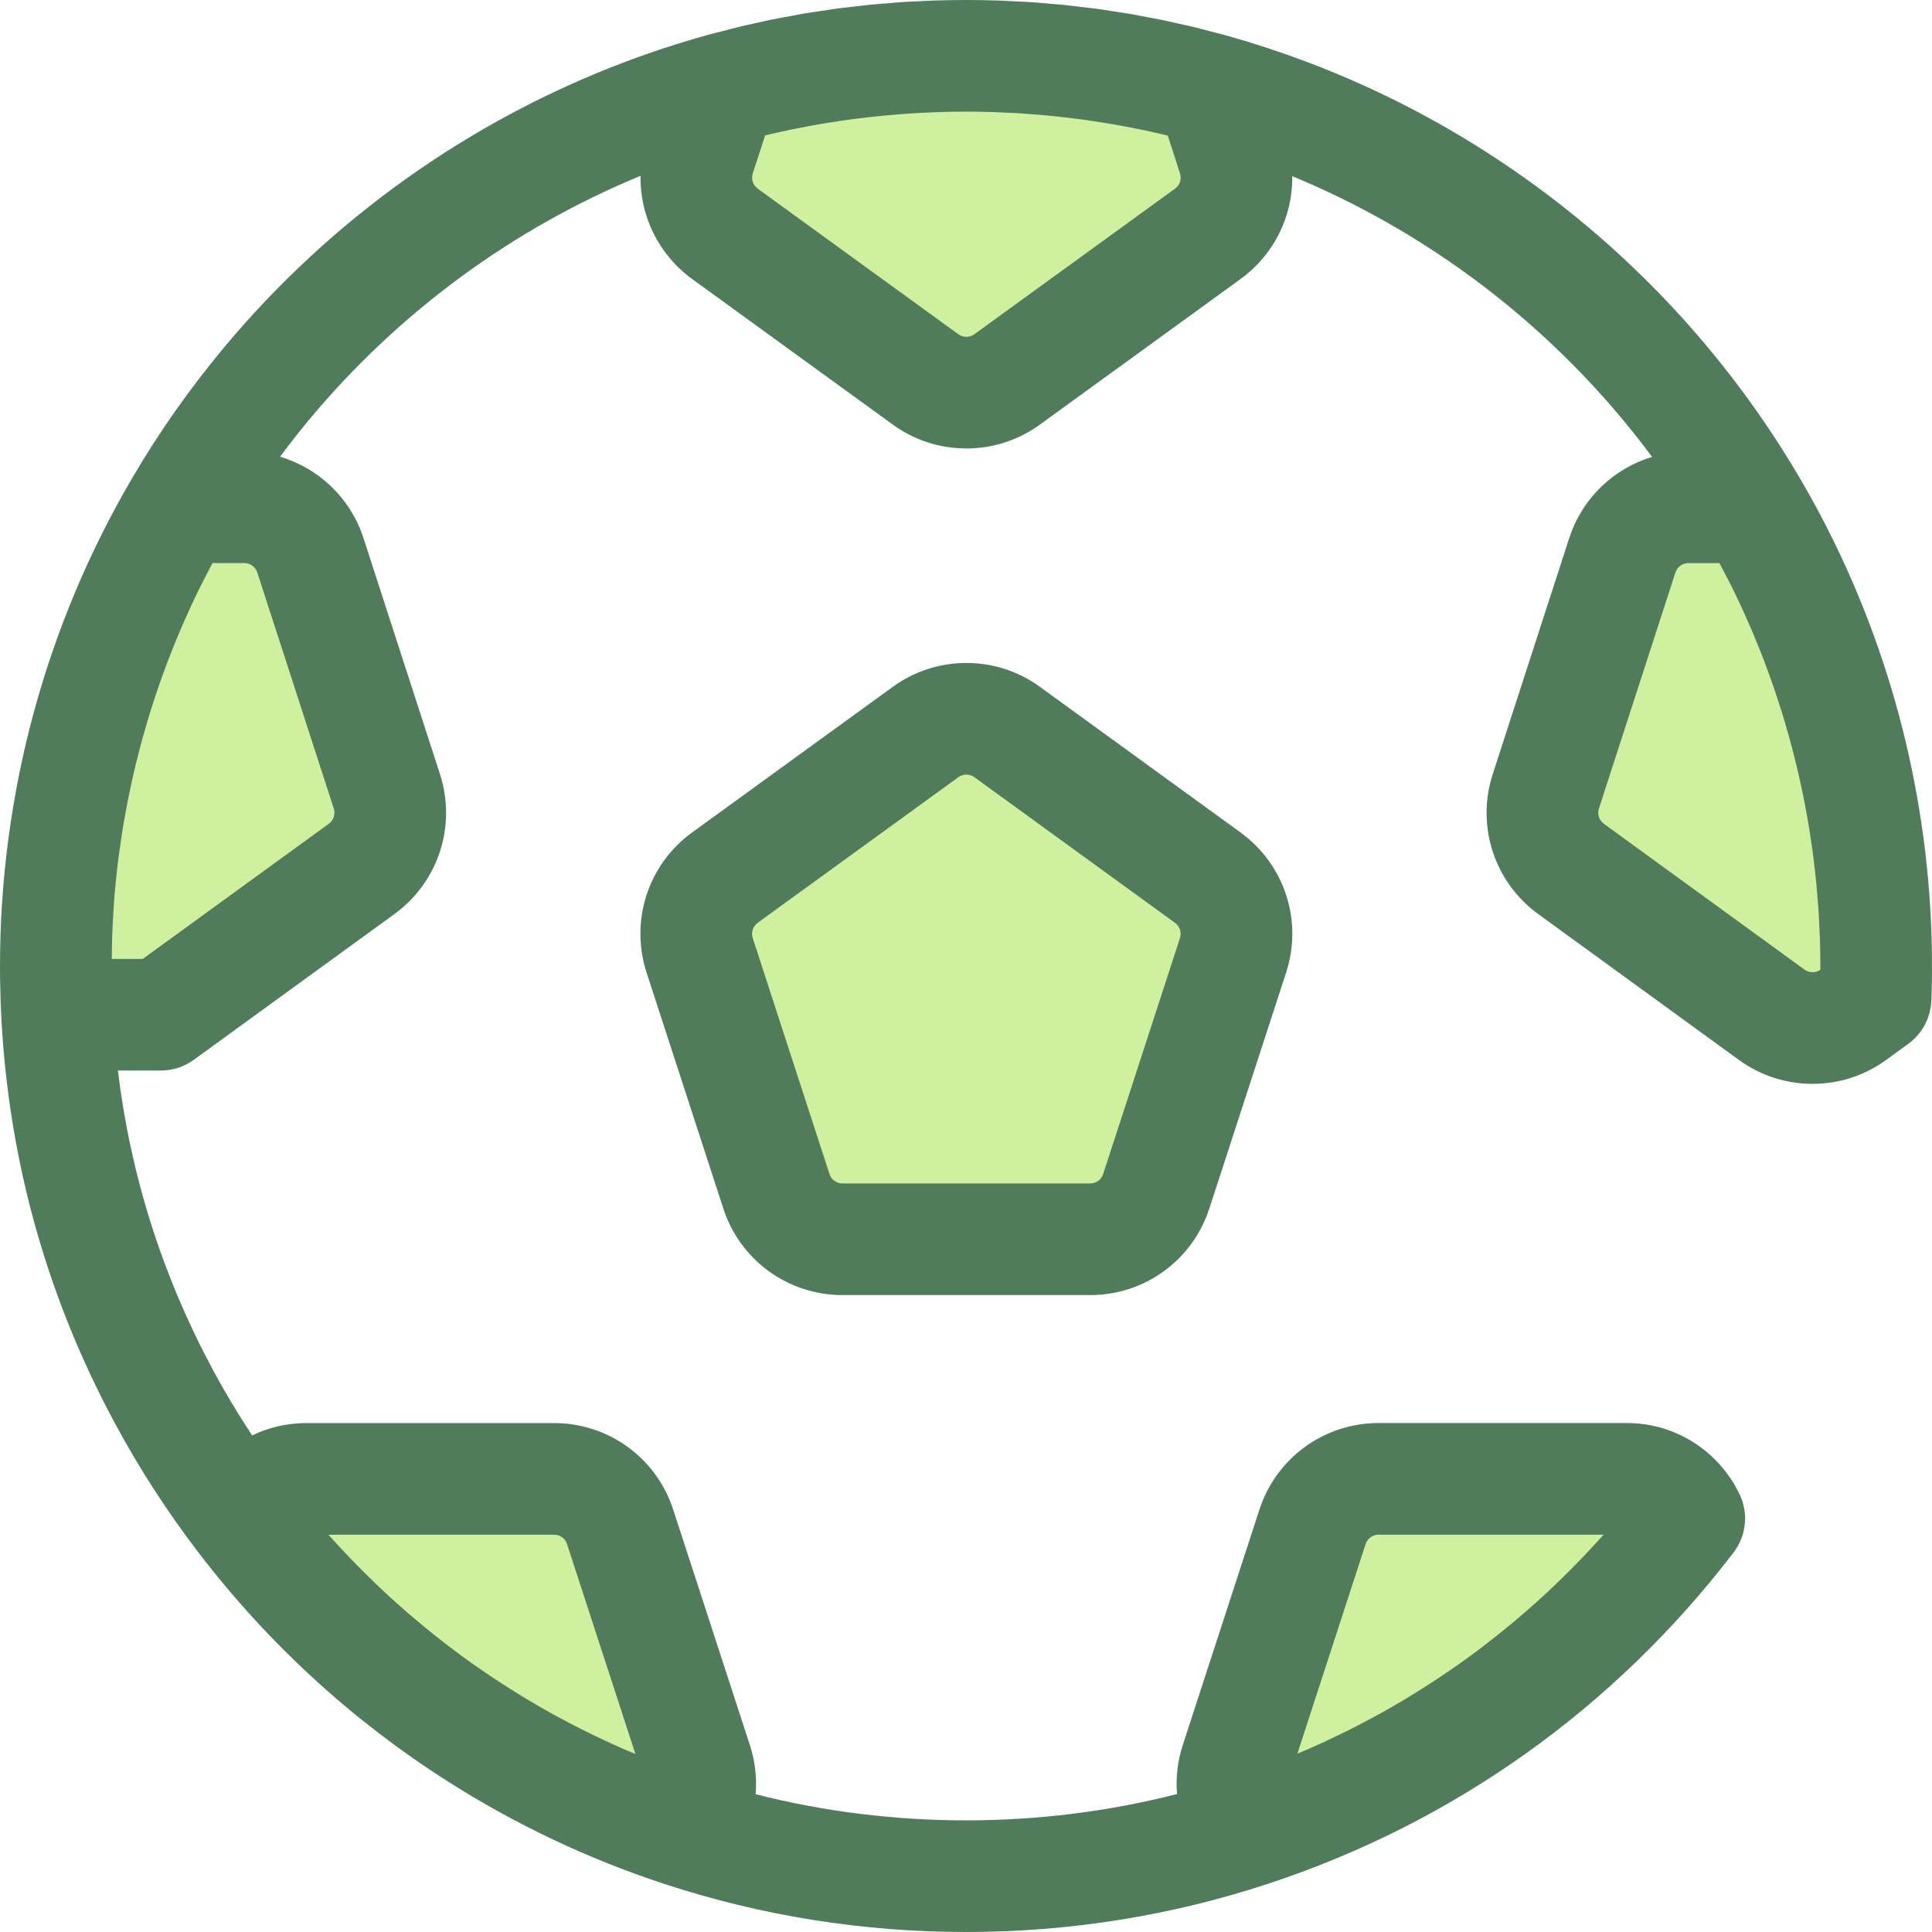
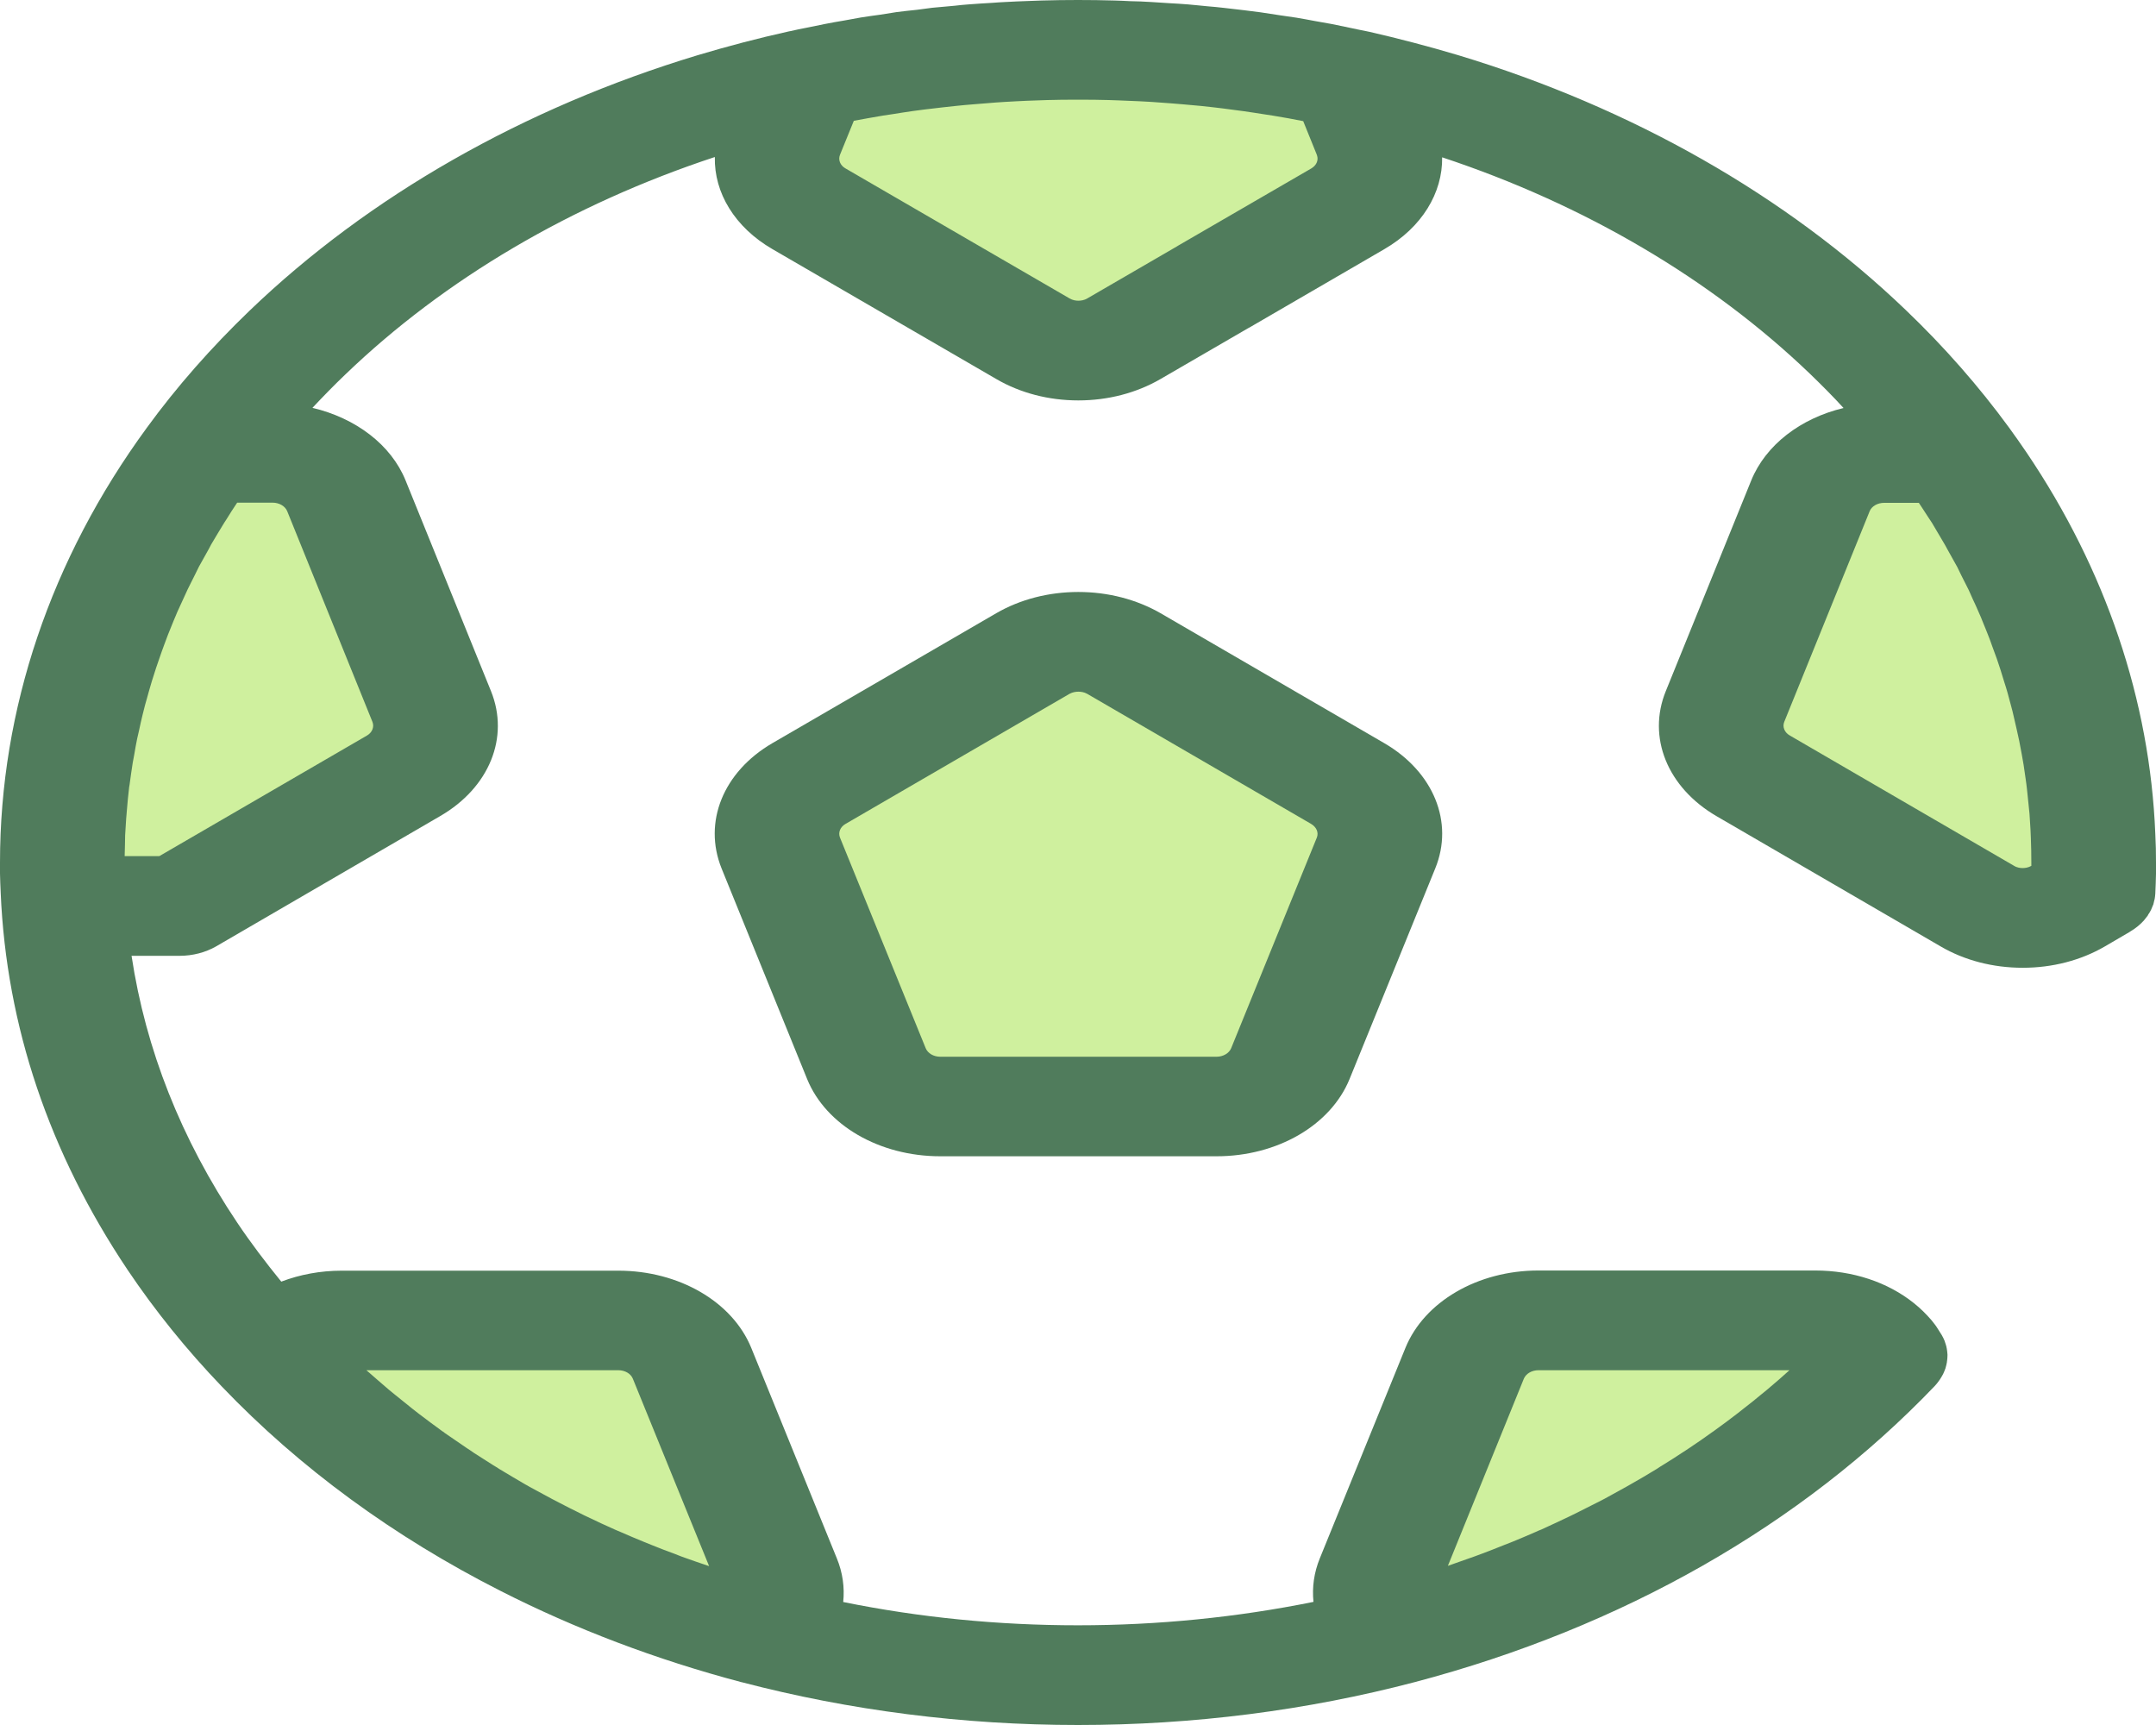
- <svg xmlns="http://www.w3.org/2000/svg" height="800px" width="800px" version="1.1" id="Layer_1" viewBox="0 0 512.002 512.002" xml:space="preserve">
-   <g>
-     <path style="fill:#CFF09E;" d="M14.806,259.02c0.03,1.834,0.072,3.655,0.13,5.476l6.082,4.421h21.626l53.191-38.644   c6.443-4.695,9.144-12.988,6.688-20.571l-20.266-62.538c-2.47-7.585-9.534-12.727-17.509-12.727H47.643   c-20.889,35.696-32.852,77.243-32.852,121.566C14.791,257.011,14.791,258.008,14.806,259.02z" />
-     <path style="fill:#CFF09E;" d="M416.339,230.271l53.191,38.659c6.443,4.681,15.198,4.681,21.64-0.015l5.879-4.276   c0.072-1.834,0.115-3.67,0.145-5.518c0.015-1.04,0.015-2.08,0.015-3.121c0-44.321-11.961-85.868-32.85-121.566h-16.916   c-7.974,0-15.039,5.143-17.509,12.727L409.665,209.7C407.195,217.284,409.896,225.576,416.339,230.271z" />
-     <path style="fill:#CFF09E;" d="M180.736,485.233c4.434-4.81,6.024-11.745,3.943-18.144l-20.34-62.466   c-2.47-7.57-9.521-12.698-17.495-12.698h-65.73c-7.237,0-13.71,4.218-16.671,10.646C93.669,440.739,134.059,469.92,180.736,485.233   z" />
-     <path style="fill:#CFF09E;" d="M185.416,253.168l20.34,62.538c2.47,7.585,9.534,12.713,17.509,12.713h65.658   c7.96,0,15.025-5.128,17.495-12.713l20.355-62.538c2.47-7.585-0.246-15.891-6.703-20.586l-53.163-38.586   c-6.458-4.681-15.183-4.681-21.626,0l-53.177,38.586C185.647,237.277,182.961,245.585,185.416,253.168z" />
-     <path style="fill:#CFF09E;" d="M185.431,41.373l5.792-17.783h0.015c20.615-5.736,42.328-8.799,64.763-8.799   c22.537,0,44.335,3.091,65.037,8.87h0.015l5.734,17.725c0.173,0.506,0.303,1.025,0.419,1.546   c1.661,7.137-1.098,14.664-7.122,19.025L288.1,85.173c-0.015,0-0.015,0-0.015,0l-21.177,15.371c-6.458,4.681-15.183,4.681-21.626,0   l-53.163-38.571C185.662,57.277,182.961,48.956,185.431,41.373z" />
-     <path style="fill:#CFF09E;" d="M327.51,467.074l20.326-62.451c2.47-7.57,9.534-12.713,17.509-12.713h65.745   c4.984,0,9.621,2.009,12.988,5.373c0.896,0.896,1.691,1.878,2.384,2.948c0.101,0.145,0.203,0.275,0.288,0.419   c0.043,0.073,0.087,0.145,0.115,0.217c0.303,0.491,0.578,1.012,0.824,1.546c-29.225,38.211-69.603,67.421-116.278,82.762   C327.004,480.366,325.429,473.46,327.51,467.074z" />
-   </g>
-   <g>
-     <path style="fill:#507C5C;" d="M511.859,247.493c-1.315-39.647-11.802-78.445-30.583-113.153c-1.342-2.48-2.726-4.939-4.152-7.376   c-0.001-0.003-0.003-0.004-0.004-0.007c-7.157-12.256-15.412-24.007-24.534-34.923c-28.364-33.988-65.148-60.154-106.368-75.671   c-6.856-2.584-13.974-4.919-21.16-6.941c-0.121-0.034-0.243-0.067-0.365-0.098c-1.43-0.398-2.874-0.745-4.31-1.118   c-1.346-0.349-2.686-0.72-4.038-1.047c-1.352-0.327-2.716-0.606-4.073-0.911c-1.466-0.328-2.927-0.68-4.399-0.982   c-1.288-0.265-2.585-0.485-3.878-0.731c-1.552-0.294-3.099-0.609-4.656-0.876c-1.272-0.217-2.551-0.389-3.826-0.587   c-1.586-0.246-3.168-0.512-4.76-0.728c-1.353-0.183-2.714-0.321-4.07-0.484c-1.522-0.182-3.039-0.386-4.564-0.541   c-1.464-0.149-2.934-0.248-4.402-0.373c-1.424-0.12-2.846-0.265-4.273-0.361c-1.694-0.114-3.393-0.176-5.091-0.257   c-1.207-0.058-2.409-0.142-3.618-0.183C261.827,0.049,258.916,0,256.001,0c-2.9,0-5.799,0.049-8.693,0.145   c-1.026,0.034-2.049,0.108-3.074,0.155c-1.865,0.084-3.733,0.157-5.594,0.281c-1.018,0.068-2.029,0.176-3.045,0.256   c-1.864,0.148-3.729,0.283-5.586,0.47c-1.102,0.111-2.196,0.263-3.297,0.389c-1.766,0.201-3.534,0.388-5.294,0.626   c-1.225,0.166-2.442,0.376-3.665,0.558c-1.626,0.244-3.255,0.469-4.877,0.744c-1.263,0.214-2.519,0.473-3.779,0.707   c-1.569,0.291-3.145,0.561-4.708,0.882c-1.328,0.272-2.646,0.59-3.97,0.883c-1.484,0.328-2.973,0.636-4.451,0.991   c-1.454,0.349-2.895,0.747-4.341,1.121c-1.33,0.345-2.665,0.664-3.991,1.031c-0.004,0.001-0.007,0.003-0.012,0.004   c-0.01,0.003-0.022,0.006-0.033,0.009c-0.112,0.03-0.225,0.059-0.336,0.09c-7.273,2.025-14.544,4.403-21.611,7.071   C124.371,31.987,87.584,58.202,59.265,92.215c-9.116,10.936-17.326,22.634-24.389,34.75C12.06,165.954,0,210.574,0,256.001   c0,1.081,0,2.148,0.016,3.258c0.031,1.909,0.075,3.804,0.135,5.699c0,0.001,0,0.003,0,0.004c0,0.015,0,0.03,0.001,0.044   c1.368,39.558,11.518,77.218,30.166,111.925c6.475,12.069,14.01,23.727,22.38,34.634c18.545,24.218,40.929,44.636,66.176,60.66   c17.77,11.279,36.946,20.401,57.249,27.063c0.007,0.003,0.015,0.004,0.024,0.006c25.693,8.431,52.559,12.707,79.853,12.707   c27.378,0,54.306-4.298,80.029-12.773c49.141-16.153,91.814-46.523,123.407-87.828c0.38-0.497,0.71-1.013,1.018-1.538   c0.08-0.138,0.152-0.277,0.228-0.417c0.235-0.433,0.447-0.873,0.633-1.321c0.049-0.118,0.104-0.234,0.149-0.352   c0.223-0.575,0.417-1.16,0.565-1.751c0.007-0.027,0.01-0.055,0.016-0.081c0.135-0.553,0.231-1.111,0.302-1.671   c0.019-0.151,0.034-0.302,0.049-0.453c0.046-0.494,0.07-0.988,0.067-1.484c0-0.112,0.007-0.223,0.003-0.336   c-0.016-0.584-0.071-1.165-0.157-1.744c-0.022-0.151-0.055-0.3-0.083-0.453c-0.083-0.461-0.186-0.917-0.314-1.37   c-0.041-0.149-0.08-0.299-0.126-0.447c-0.182-0.58-0.393-1.152-0.646-1.708c-0.004-0.01-0.007-0.021-0.012-0.031   c-0.047-0.105-0.108-0.198-0.157-0.302c-0.157-0.321-0.315-0.64-0.494-0.951c-0.231-0.445-0.444-0.907-0.692-1.331   c-0.132-0.24-0.251-0.445-0.354-0.615c-0.248-0.414-0.51-0.809-0.769-1.171c-1.204-1.812-2.593-3.507-4.13-5.047   c-6.258-6.259-14.585-9.707-23.446-9.707H365.34c-14.408,0-27.095,9.209-31.574,22.926l-20.326,62.447   c-1.381,4.242-1.868,8.644-1.519,12.954c-18.176,4.624-36.922,6.971-55.926,6.971c-18.928,0-37.613-2.331-55.744-6.922   c0.355-4.319-0.13-8.732-1.513-12.988l-20.343-62.475c-4.47-13.698-17.151-22.901-31.555-22.901h-65.73   c-5.041,0-9.907,1.167-14.298,3.269c-3.745-5.677-7.24-11.51-10.435-17.465c-13.359-24.866-21.781-51.45-25.137-79.231h11.401   c3.124,0,6.166-0.988,8.693-2.825l53.21-38.657c11.642-8.483,16.483-23.386,12.047-37.085l-20.272-62.555   c-3.452-10.604-11.825-18.496-22.103-21.544c2.501-3.36,5.09-6.663,7.777-9.889c23.596-28.341,53.827-50.549,87.751-64.547   c-0.164,10.596,4.755,20.846,13.689,27.344l53.155,38.566c5.705,4.144,12.448,6.335,19.502,6.335c7.048,0,13.791-2.188,19.506-6.33   l20.781-15.084c0.139-0.093,0.277-0.189,0.411-0.288l31.97-23.205c8.87-6.424,13.85-16.622,13.71-27.252   c33.748,13.957,63.853,36.081,87.412,64.31c2.741,3.279,5.384,6.648,7.938,10.086c-10.207,3.081-18.514,10.954-21.955,21.521   l-20.263,62.518c-4.461,13.699,0.373,28.61,12.044,37.116l53.195,38.66c5.7,4.143,12.445,6.332,19.503,6.332   c0.001,0,0.001,0,0.001,0c7.072,0,13.829-2.198,19.53-6.351l5.879-4.276c0.015-0.01,0.027-0.022,0.04-0.033   c1.316-0.964,2.464-2.142,3.399-3.486c0.043-0.062,0.083-0.126,0.124-0.188c0.253-0.377,0.49-0.765,0.708-1.164   c0.049-0.089,0.095-0.177,0.142-0.268c0.198-0.382,0.38-0.772,0.544-1.173c0.043-0.104,0.087-0.207,0.129-0.312   c0.151-0.39,0.283-0.791,0.401-1.198c0.034-0.117,0.072-0.231,0.104-0.349c0.106-0.405,0.191-0.818,0.263-1.237   c0.021-0.12,0.05-0.237,0.068-0.358c0.078-0.527,0.133-1.06,0.155-1.605c0-0.003,0.001-0.006,0.001-0.009   c0.077-1.952,0.123-3.903,0.154-5.896c0.016-1.109,0.016-2.217,0.016-3.326C512,253.161,511.953,250.326,511.859,247.493z    M365.345,406.701h59.635c-1.702,1.911-3.442,3.781-5.2,5.628c-0.503,0.528-1.013,1.049-1.521,1.572   c-1.349,1.389-2.713,2.76-4.094,4.112c-0.506,0.495-1.009,0.994-1.518,1.483c-1.839,1.768-3.698,3.51-5.592,5.209   c-0.138,0.124-0.28,0.243-0.419,0.365c-1.763,1.575-3.554,3.116-5.363,4.634c-0.564,0.473-1.133,0.939-1.702,1.407   c-1.503,1.235-3.022,2.451-4.554,3.646c-0.522,0.407-1.04,0.819-1.565,1.222c-2.014,1.543-4.05,3.056-6.115,4.527   c-0.283,0.201-0.572,0.393-0.856,0.595c-1.797,1.269-3.615,2.51-5.447,3.726c-0.623,0.413-1.248,0.819-1.875,1.226   c-1.652,1.072-3.319,2.121-4.999,3.149c-0.527,0.322-1.047,0.651-1.577,0.969c-2.171,1.305-4.363,2.575-6.579,3.806   c-0.413,0.229-0.831,0.447-1.245,0.673c-1.833,1.003-3.681,1.982-5.544,2.935c-0.676,0.346-1.355,0.688-2.034,1.026   c-1.8,0.898-3.615,1.772-5.442,2.622c-0.516,0.241-1.026,0.49-1.546,0.726c-2.105,0.961-4.232,1.883-6.37,2.781l18.073-55.528   C362.387,407.71,363.772,406.701,365.345,406.701z M150.275,409.202l18.119,55.64c-2.157-0.902-4.298-1.831-6.421-2.798   c-0.549-0.25-1.092-0.513-1.637-0.768c-1.794-0.836-3.575-1.692-5.344-2.572c-0.698-0.348-1.395-0.698-2.09-1.052   c-1.839-0.939-3.662-1.904-5.471-2.892c-0.436-0.238-0.879-0.466-1.312-0.708c-2.204-1.222-4.383-2.485-6.54-3.779   c-0.561-0.336-1.112-0.685-1.67-1.025c-1.645-1.006-3.276-2.031-4.894-3.078c-0.652-0.423-1.306-0.846-1.954-1.276   c-1.781-1.18-3.547-2.384-5.294-3.615c-0.333-0.235-0.673-0.46-1.004-0.697c-2.053-1.463-4.078-2.966-6.08-4.498   c-0.54-0.413-1.072-0.837-1.609-1.254c-1.515-1.18-3.016-2.378-4.501-3.599c-0.584-0.479-1.17-0.958-1.75-1.445   c-1.756-1.472-3.494-2.967-5.206-4.493c-0.189-0.169-0.383-0.33-0.571-0.5c-1.895-1.701-3.757-3.442-5.598-5.209   c-0.498-0.478-0.988-0.966-1.484-1.45c-1.389-1.358-2.761-2.735-4.118-4.13c-0.509-0.525-1.021-1.047-1.526-1.577   c-1.717-1.802-3.414-3.625-5.076-5.487c-0.049-0.055-0.099-0.106-0.148-0.161c-0.019-0.021-0.035-0.043-0.055-0.064h59.807   C148.411,406.716,149.791,407.719,150.275,409.202z M88.452,214.255c0.485,1.498-0.049,3.13-1.31,4.05l-49.304,35.819h-8.225   c0.009-1.133,0.03-2.263,0.056-3.394c0.022-0.947,0.033-1.893,0.067-2.838c0.058-1.628,0.149-3.254,0.243-4.878   c0.044-0.772,0.072-1.546,0.124-2.318c0.161-2.393,0.356-4.782,0.593-7.165c0.018-0.185,0.044-0.37,0.064-0.555   c0.223-2.198,0.476-4.391,0.765-6.58c0.105-0.803,0.235-1.602,0.349-2.404c0.223-1.568,0.448-3.136,0.704-4.698   c0.152-0.93,0.327-1.856,0.491-2.785c0.251-1.429,0.506-2.856,0.785-4.279c0.191-0.975,0.401-1.945,0.605-2.915   c0.288-1.373,0.581-2.745,0.896-4.112c0.226-0.985,0.464-1.966,0.704-2.948c0.328-1.349,0.666-2.695,1.019-4.036   c0.257-0.981,0.524-1.958,0.794-2.934c0.373-1.342,0.759-2.677,1.155-4.011c0.285-0.958,0.574-1.917,0.871-2.872   c0.423-1.353,0.862-2.699,1.31-4.044c0.308-0.923,0.612-1.846,0.932-2.766c0.482-1.387,0.987-2.766,1.495-4.143   c0.318-0.862,0.629-1.726,0.958-2.584c0.568-1.479,1.163-2.948,1.762-4.417c0.303-0.742,0.593-1.489,0.904-2.229   c0.748-1.781,1.529-3.548,2.325-5.31c0.186-0.414,0.361-0.834,0.55-1.248c1.007-2.196,2.049-4.377,3.127-6.54   c0.173-0.349,0.361-0.691,0.537-1.04c0.822-1.63,1.662-3.25,2.526-4.86h8.423c1.571,0,2.955,1.012,3.439,2.497L88.452,214.255z    M311.395,49.989l-31.587,22.929c-0.139,0.093-0.275,0.188-0.41,0.285l-21.17,15.366c-0.793,0.574-1.6,0.695-2.137,0.695   c-0.534,0-1.334-0.12-2.122-0.692l-53.151-38.563c-1.279-0.93-1.81-2.56-1.324-4.057l3.282-10.077   c2.31-0.556,4.631-1.074,6.959-1.556c0.731-0.151,1.464-0.283,2.196-0.426c1.631-0.322,3.264-0.636,4.903-0.923   c0.911-0.158,1.827-0.3,2.741-0.448c1.476-0.238,2.952-0.469,4.434-0.679c0.967-0.136,1.936-0.263,2.906-0.388   c1.448-0.185,2.898-0.358,4.348-0.516c0.975-0.106,1.949-0.209,2.926-0.302c1.485-0.142,2.971-0.263,4.461-0.377   c0.935-0.071,1.868-0.146,2.803-0.206c1.628-0.104,3.26-0.179,4.891-0.247c0.793-0.034,1.583-0.08,2.377-0.105   c2.423-0.077,4.848-0.123,7.279-0.123c2.439,0,4.875,0.046,7.308,0.123c0.791,0.025,1.58,0.071,2.369,0.105   c1.646,0.07,3.292,0.145,4.934,0.25c0.93,0.059,1.858,0.135,2.787,0.206c1.506,0.115,3.011,0.238,4.514,0.383   c0.969,0.093,1.936,0.195,2.902,0.302c1.475,0.161,2.945,0.336,4.415,0.525c0.958,0.124,1.917,0.248,2.874,0.385   c1.509,0.214,3.014,0.45,4.517,0.694c0.896,0.146,1.796,0.285,2.69,0.442c1.67,0.293,3.334,0.614,4.996,0.944   c0.714,0.142,1.432,0.269,2.146,0.419c2.349,0.49,4.692,1.012,7.023,1.577l3.236,10.004c0.007,0.022,0.015,0.043,0.022,0.064   l0.031,0.136c0.01,0.049,0.022,0.096,0.033,0.145C313.126,47.681,312.578,49.131,311.395,49.989z M478.227,256.965l-53.176-38.647   c-1.273-0.929-1.806-2.551-1.316-4.057l20.263-62.519c0.49-1.506,1.874-2.516,3.443-2.516h8.237   c0.72,1.344,1.417,2.701,2.109,4.057c0.331,0.649,0.677,1.29,1.001,1.942c1.069,2.151,2.106,4.314,3.105,6.496   c0.192,0.419,0.367,0.845,0.556,1.266c0.797,1.77,1.584,3.545,2.335,5.334c0.342,0.814,0.658,1.636,0.99,2.452   c0.572,1.41,1.146,2.816,1.689,4.236c0.355,0.926,0.686,1.862,1.028,2.793c0.487,1.322,0.973,2.645,1.435,3.976   c0.342,0.987,0.663,1.98,0.991,2.971c0.426,1.288,0.852,2.577,1.256,3.874c0.318,1.024,0.62,2.051,0.923,3.079   c0.377,1.278,0.751,2.557,1.106,3.843c0.288,1.044,0.564,2.091,0.837,3.139c0.334,1.281,0.661,2.565,0.973,3.852   c0.256,1.058,0.503,2.117,0.744,3.179c0.293,1.291,0.575,2.584,0.845,3.881c0.222,1.062,0.439,2.125,0.645,3.192   c0.254,1.309,0.493,2.622,0.723,3.936c0.186,1.059,0.371,2.118,0.543,3.18c0.214,1.334,0.41,2.673,0.601,4.011   c0.149,1.049,0.303,2.097,0.438,3.149c0.176,1.371,0.328,2.747,0.479,4.122c0.112,1.024,0.234,2.046,0.331,3.072   c0.139,1.444,0.249,2.892,0.359,4.34c0.074,0.96,0.16,1.92,0.222,2.881c0.104,1.614,0.172,3.232,0.241,4.848   c0.034,0.8,0.086,1.599,0.111,2.401c0.077,2.421,0.121,4.845,0.121,7.273c0,0.334-0.004,0.661-0.004,0.995   c-0.763,0.537-1.546,0.652-2.071,0.652C479.805,257.647,479.002,257.529,478.227,256.965z" />
-     <path style="fill:#507C5C;" d="M275.588,182.02c-5.709-4.138-12.452-6.325-19.499-6.325c-7.054,0-13.795,2.191-19.494,6.329   l-53.189,38.595c-11.657,8.475-16.505,23.389-12.056,37.123l20.342,62.544c4.465,13.711,17.153,22.924,31.572,22.924h65.658   c14.411,0,27.092-9.213,31.559-22.926l20.355-62.536c4.467-13.713-0.386-28.633-12.08-37.135L275.588,182.02z M312.709,248.591   l-20.355,62.536c-0.487,1.497-1.867,2.503-3.43,2.503h-65.658c-1.574,0-2.958-1.006-3.443-2.497l-20.334-62.521   c-0.488-1.506,0.041-3.14,1.303-4.057l53.183-38.591c0.781-0.566,1.581-0.686,2.115-0.686c0.538,0,1.346,0.121,2.13,0.689   l53.152,38.579C312.655,245.479,313.192,247.103,312.709,248.591z" />
+ <svg xmlns="http://www.w3.org/2000/svg" width="50px" height="40px" viewBox="0 0 50 40" version="1.1">
+   <g id="surface1">
+     <path style=" stroke:none;fill-rule:nonzero;fill:rgb(81.176%,94.118%,61.961%);fill-opacity:1;" d="M 1.445 20.234 C 1.449 20.379 1.453 20.52 1.457 20.664 L 2.051 21.008 L 4.164 21.008 L 9.359 17.988 C 9.988 17.625 10.25 16.977 10.012 16.383 L 8.031 11.496 C 7.793 10.906 7.102 10.504 6.324 10.504 L 4.652 10.504 C 2.613 13.293 1.445 16.539 1.445 20 C 1.445 20.078 1.445 20.156 1.445 20.234 Z M 1.445 20.234 " />
+     <path style=" stroke:none;fill-rule:nonzero;fill:rgb(81.176%,94.118%,61.961%);fill-opacity:1;" d="M 40.656 17.988 L 45.852 21.012 C 46.48 21.375 47.336 21.375 47.965 21.008 L 48.539 20.676 C 48.547 20.531 48.551 20.387 48.555 20.242 C 48.555 20.164 48.555 20.082 48.555 20 C 48.555 16.539 47.387 13.293 45.348 10.504 L 43.695 10.504 C 42.918 10.504 42.227 10.906 41.984 11.496 L 40.008 16.383 C 39.766 16.977 40.027 17.625 40.656 17.988 Z M 40.656 17.988 " />
+     <path style=" stroke:none;fill-rule:nonzero;fill:rgb(81.176%,94.118%,61.961%);fill-opacity:1;" d="M 17.648 37.91 C 18.082 37.531 18.238 36.992 18.035 36.492 L 16.047 31.609 C 15.809 31.02 15.117 30.617 14.34 30.617 L 7.922 30.617 C 7.215 30.617 6.582 30.949 6.293 31.449 C 9.148 34.434 13.09 36.711 17.648 37.91 Z M 17.648 37.91 " />
+     <path style=" stroke:none;fill-rule:nonzero;fill:rgb(81.176%,94.118%,61.961%);fill-opacity:1;" d="M 18.105 19.777 L 20.094 24.664 C 20.336 25.258 21.023 25.656 21.805 25.656 L 28.215 25.656 C 28.992 25.656 29.684 25.258 29.922 24.664 L 31.91 19.777 C 32.152 19.188 31.887 18.539 31.258 18.172 L 26.066 15.156 C 25.434 14.789 24.582 14.789 23.953 15.156 L 18.762 18.172 C 18.129 18.539 17.867 19.188 18.105 19.777 Z M 18.105 19.777 " />
+     <path style=" stroke:none;fill-rule:nonzero;fill:rgb(81.176%,94.118%,61.961%);fill-opacity:1;" d="M 18.109 3.23 L 18.676 1.844 C 20.688 1.395 22.809 1.156 25 1.156 C 27.199 1.156 29.328 1.398 31.352 1.848 L 31.914 3.234 C 31.93 3.273 31.941 3.312 31.953 3.355 C 32.117 3.91 31.848 4.5 31.258 4.84 L 28.133 6.652 L 26.066 7.855 C 25.434 8.219 24.582 8.219 23.953 7.855 L 18.762 4.84 C 18.133 4.477 17.867 3.824 18.109 3.23 Z M 18.109 3.23 " />
+     <path style=" stroke:none;fill-rule:nonzero;fill:rgb(81.176%,94.118%,61.961%);fill-opacity:1;" d="M 31.984 36.488 L 33.969 31.609 C 34.211 31.02 34.898 30.617 35.68 30.617 L 42.098 30.617 C 42.586 30.617 43.039 30.773 43.367 31.039 C 43.453 31.109 43.531 31.184 43.602 31.27 C 43.609 31.277 43.621 31.289 43.629 31.301 C 43.633 31.305 43.637 31.312 43.641 31.316 C 43.668 31.355 43.695 31.398 43.719 31.438 C 40.867 34.422 36.922 36.707 32.363 37.902 C 31.934 37.527 31.781 36.988 31.984 36.488 Z M 31.984 36.488 " />
+     <path style=" stroke:none;fill-rule:nonzero;fill:rgb(31.373%,48.627%,36.078%);fill-opacity:1;" d="M 49.984 19.336 C 49.859 16.238 48.832 13.207 47 10.496 C 46.867 10.301 46.734 10.109 46.594 9.918 C 45.895 8.961 45.09 8.043 44.199 7.191 C 41.43 4.535 37.836 2.492 33.809 1.277 C 33.141 1.078 32.445 0.895 31.742 0.734 C 31.73 0.734 31.719 0.73 31.707 0.727 C 31.57 0.699 31.426 0.672 31.289 0.641 C 31.156 0.613 31.023 0.586 30.895 0.559 C 30.762 0.535 30.629 0.512 30.496 0.488 C 30.352 0.461 30.211 0.434 30.066 0.41 C 29.941 0.391 29.812 0.375 29.688 0.355 C 29.535 0.332 29.383 0.309 29.23 0.285 C 29.109 0.27 28.984 0.254 28.859 0.238 C 28.703 0.223 28.551 0.199 28.395 0.184 C 28.262 0.168 28.129 0.156 27.996 0.145 C 27.848 0.133 27.699 0.113 27.551 0.102 C 27.406 0.09 27.266 0.082 27.121 0.074 C 26.98 0.066 26.844 0.055 26.703 0.047 C 26.539 0.035 26.371 0.031 26.207 0.027 C 26.09 0.02 25.973 0.016 25.852 0.012 C 25.57 0.004 25.285 0 25 0 C 24.719 0 24.434 0.004 24.152 0.012 C 24.051 0.016 23.949 0.02 23.852 0.023 C 23.668 0.031 23.488 0.035 23.305 0.047 C 23.207 0.051 23.105 0.059 23.008 0.066 C 22.824 0.078 22.645 0.086 22.461 0.102 C 22.355 0.109 22.246 0.121 22.141 0.133 C 21.969 0.148 21.793 0.164 21.621 0.18 C 21.504 0.195 21.383 0.211 21.266 0.227 C 21.105 0.242 20.945 0.262 20.789 0.281 C 20.664 0.301 20.543 0.32 20.418 0.34 C 20.266 0.359 20.113 0.383 19.961 0.406 C 19.832 0.43 19.703 0.453 19.57 0.477 C 19.426 0.5 19.281 0.527 19.137 0.555 C 18.996 0.582 18.855 0.613 18.715 0.641 C 18.582 0.668 18.453 0.691 18.324 0.723 C 18.32 0.723 18.32 0.723 18.32 0.723 C 18.309 0.727 18.297 0.727 18.285 0.73 C 17.578 0.887 16.867 1.074 16.176 1.281 C 12.145 2.5 8.555 4.547 5.789 7.203 C 4.898 8.059 4.094 8.973 3.406 9.918 C 1.176 12.965 0 16.449 0 20 C 0 20.086 0 20.168 0 20.254 C 0.004 20.402 0.008 20.551 0.016 20.699 C 0.016 20.703 0.016 20.703 0.016 20.703 C 0.148 23.793 1.141 26.734 2.961 29.449 C 3.594 30.391 4.328 31.301 5.145 32.152 C 6.957 34.047 9.145 35.641 11.609 36.891 C 13.344 37.773 15.215 38.484 17.199 39.008 C 17.199 39.008 17.199 39.008 17.203 39.008 C 19.711 39.664 22.336 40 25 40 C 27.672 40 30.305 39.664 32.816 39.004 C 37.613 37.738 41.781 35.367 44.867 32.141 C 44.902 32.102 44.938 32.062 44.965 32.02 C 44.973 32.008 44.98 32 44.988 31.988 C 45.012 31.953 45.031 31.918 45.051 31.883 C 45.055 31.875 45.059 31.867 45.066 31.855 C 45.086 31.812 45.105 31.766 45.121 31.719 C 45.121 31.719 45.121 31.715 45.121 31.715 C 45.133 31.672 45.145 31.629 45.152 31.582 C 45.152 31.57 45.152 31.559 45.156 31.547 C 45.16 31.508 45.164 31.473 45.164 31.434 C 45.164 31.422 45.164 31.414 45.164 31.406 C 45.16 31.359 45.156 31.316 45.148 31.27 C 45.145 31.258 45.141 31.246 45.141 31.234 C 45.133 31.199 45.121 31.164 45.109 31.129 C 45.105 31.117 45.102 31.105 45.098 31.094 C 45.078 31.047 45.059 31.004 45.031 30.957 C 45.027 30.949 45.02 30.941 45.016 30.934 C 45 30.906 44.984 30.883 44.969 30.859 C 44.945 30.824 44.926 30.789 44.902 30.754 C 44.887 30.734 44.875 30.719 44.867 30.707 C 44.844 30.676 44.816 30.645 44.793 30.613 C 44.672 30.473 44.539 30.34 44.387 30.219 C 43.777 29.73 42.965 29.461 42.098 29.461 L 35.676 29.461 C 34.27 29.461 33.031 30.184 32.594 31.254 L 30.609 36.133 C 30.473 36.465 30.426 36.809 30.461 37.145 C 28.688 37.504 26.855 37.688 25 37.688 C 23.152 37.688 21.328 37.508 19.555 37.148 C 19.59 36.809 19.543 36.465 19.406 36.133 L 17.422 31.254 C 16.984 30.184 15.746 29.465 14.34 29.465 L 7.922 29.465 C 7.43 29.465 6.953 29.555 6.523 29.719 C 6.16 29.273 5.816 28.82 5.504 28.355 C 4.199 26.41 3.379 24.336 3.051 22.164 L 4.164 22.164 C 4.469 22.164 4.766 22.086 5.012 21.945 L 10.211 18.922 C 11.348 18.262 11.82 17.098 11.387 16.027 L 9.406 11.141 C 9.07 10.312 8.25 9.695 7.246 9.457 C 7.492 9.195 7.746 8.934 8.008 8.684 C 10.312 6.469 13.262 4.734 16.578 3.641 C 16.559 4.469 17.039 5.27 17.914 5.777 L 23.105 8.789 C 23.66 9.113 24.32 9.285 25.008 9.285 C 25.695 9.285 26.355 9.113 26.914 8.789 L 28.941 7.613 C 28.957 7.605 28.969 7.598 28.984 7.59 L 32.105 5.777 C 32.973 5.273 33.457 4.477 33.445 3.648 C 36.738 4.738 39.68 6.465 41.98 8.672 C 42.246 8.93 42.508 9.191 42.754 9.461 C 41.758 9.699 40.949 10.316 40.613 11.141 L 38.633 16.023 C 38.195 17.094 38.668 18.262 39.809 18.926 L 45.004 21.945 C 45.559 22.27 46.219 22.441 46.91 22.441 C 47.598 22.441 48.258 22.27 48.816 21.945 L 49.391 21.609 C 49.391 21.609 49.391 21.609 49.395 21.605 C 49.523 21.531 49.633 21.441 49.727 21.336 C 49.73 21.328 49.734 21.324 49.738 21.32 C 49.762 21.289 49.785 21.262 49.809 21.23 C 49.812 21.223 49.816 21.215 49.82 21.207 C 49.84 21.18 49.859 21.148 49.875 21.117 C 49.879 21.109 49.883 21.102 49.887 21.094 C 49.902 21.062 49.914 21.031 49.926 21 C 49.93 20.988 49.934 20.98 49.938 20.973 C 49.945 20.941 49.953 20.906 49.961 20.875 C 49.965 20.863 49.965 20.855 49.969 20.848 C 49.977 20.805 49.98 20.766 49.984 20.723 C 49.984 20.723 49.984 20.723 49.984 20.719 C 49.992 20.566 49.996 20.414 50 20.262 C 50 20.172 50 20.086 50 20 C 50 19.777 49.996 19.559 49.984 19.336 Z M 35.68 31.773 L 41.5 31.773 C 41.336 31.922 41.164 32.07 40.992 32.215 C 40.945 32.254 40.895 32.297 40.844 32.336 C 40.715 32.445 40.582 32.551 40.445 32.656 C 40.395 32.695 40.348 32.734 40.297 32.773 C 40.117 32.91 39.938 33.047 39.75 33.18 C 39.738 33.191 39.723 33.199 39.711 33.207 C 39.539 33.332 39.363 33.453 39.188 33.57 C 39.133 33.609 39.074 33.645 39.02 33.68 C 38.875 33.777 38.727 33.871 38.574 33.965 C 38.523 33.996 38.473 34.027 38.422 34.062 C 38.227 34.18 38.027 34.301 37.824 34.414 C 37.797 34.43 37.77 34.445 37.742 34.461 C 37.566 34.559 37.391 34.656 37.211 34.754 C 37.148 34.785 37.09 34.816 37.027 34.848 C 36.867 34.93 36.703 35.012 36.539 35.094 C 36.488 35.117 36.438 35.145 36.387 35.168 C 36.172 35.27 35.957 35.371 35.742 35.469 C 35.703 35.484 35.66 35.5 35.621 35.52 C 35.441 35.598 35.262 35.676 35.078 35.75 C 35.012 35.777 34.945 35.801 34.879 35.828 C 34.703 35.898 34.527 35.969 34.348 36.035 C 34.301 36.051 34.25 36.07 34.199 36.09 C 33.992 36.164 33.785 36.238 33.578 36.309 L 35.34 31.969 C 35.391 31.852 35.523 31.773 35.68 31.773 Z M 14.676 31.969 L 16.445 36.316 C 16.234 36.246 16.023 36.172 15.816 36.098 C 15.766 36.078 15.711 36.059 15.656 36.035 C 15.484 35.973 15.309 35.906 15.137 35.836 C 15.066 35.809 15 35.781 14.934 35.754 C 14.754 35.68 14.574 35.605 14.398 35.527 C 14.355 35.508 14.312 35.492 14.27 35.473 C 14.055 35.379 13.84 35.277 13.629 35.176 C 13.574 35.152 13.523 35.125 13.469 35.098 C 13.309 35.02 13.148 34.938 12.988 34.855 C 12.926 34.824 12.863 34.789 12.801 34.758 C 12.625 34.664 12.453 34.57 12.281 34.477 C 12.25 34.457 12.215 34.438 12.184 34.422 C 11.984 34.305 11.785 34.188 11.59 34.07 C 11.539 34.035 11.484 34.004 11.434 33.973 C 11.285 33.879 11.137 33.785 10.992 33.691 C 10.938 33.652 10.879 33.613 10.824 33.578 C 10.652 33.461 10.48 33.344 10.312 33.227 C 10.297 33.211 10.277 33.199 10.258 33.188 C 10.074 33.055 9.891 32.918 9.711 32.781 C 9.664 32.742 9.613 32.703 9.566 32.668 C 9.43 32.559 9.297 32.453 9.164 32.344 C 9.113 32.305 9.066 32.262 9.016 32.223 C 8.848 32.078 8.684 31.938 8.52 31.793 C 8.516 31.789 8.512 31.785 8.504 31.781 C 8.504 31.777 8.504 31.777 8.5 31.773 L 14.34 31.773 C 14.492 31.773 14.629 31.852 14.676 31.969 Z M 8.637 16.738 C 8.684 16.855 8.633 16.984 8.512 17.055 L 3.695 19.852 L 2.891 19.852 C 2.895 19.766 2.895 19.676 2.898 19.59 C 2.898 19.516 2.902 19.441 2.902 19.367 C 2.91 19.238 2.918 19.113 2.926 18.984 C 2.934 18.926 2.934 18.863 2.941 18.805 C 2.957 18.617 2.973 18.43 2.996 18.246 C 3 18.23 3 18.215 3.004 18.203 C 3.027 18.031 3.051 17.859 3.078 17.688 C 3.09 17.625 3.102 17.562 3.113 17.5 C 3.133 17.375 3.156 17.254 3.18 17.133 C 3.195 17.059 3.215 16.988 3.23 16.914 C 3.254 16.805 3.277 16.691 3.305 16.582 C 3.324 16.504 3.344 16.43 3.363 16.352 C 3.395 16.246 3.422 16.137 3.453 16.031 C 3.477 15.953 3.496 15.879 3.52 15.801 C 3.555 15.695 3.586 15.59 3.621 15.484 C 3.645 15.41 3.672 15.332 3.699 15.258 C 3.734 15.152 3.773 15.047 3.812 14.941 C 3.84 14.867 3.867 14.793 3.895 14.719 C 3.938 14.613 3.98 14.508 4.023 14.402 C 4.055 14.332 4.082 14.258 4.113 14.188 C 4.164 14.078 4.211 13.973 4.262 13.863 C 4.293 13.797 4.324 13.727 4.355 13.66 C 4.41 13.547 4.469 13.43 4.527 13.316 C 4.555 13.258 4.586 13.199 4.613 13.141 C 4.688 13.004 4.766 12.863 4.844 12.727 C 4.859 12.695 4.879 12.66 4.895 12.629 C 4.996 12.457 5.098 12.289 5.203 12.117 C 5.219 12.09 5.238 12.066 5.254 12.039 C 5.332 11.91 5.414 11.785 5.5 11.656 L 6.324 11.656 C 6.477 11.656 6.613 11.738 6.66 11.852 Z M 30.41 3.906 L 27.324 5.695 C 27.312 5.703 27.297 5.711 27.285 5.719 L 25.219 6.918 C 25.141 6.965 25.062 6.973 25.008 6.973 C 24.957 6.973 24.879 6.965 24.801 6.918 L 19.609 3.906 C 19.484 3.836 19.434 3.707 19.48 3.59 L 19.801 2.801 C 20.027 2.758 20.254 2.719 20.48 2.68 C 20.555 2.668 20.625 2.66 20.695 2.648 C 20.855 2.621 21.016 2.598 21.176 2.574 C 21.266 2.562 21.355 2.551 21.441 2.539 C 21.586 2.523 21.73 2.504 21.875 2.488 C 21.969 2.477 22.066 2.469 22.16 2.457 C 22.301 2.441 22.441 2.43 22.586 2.418 C 22.68 2.41 22.773 2.402 22.871 2.395 C 23.016 2.383 23.16 2.371 23.305 2.363 C 23.398 2.359 23.488 2.352 23.578 2.348 C 23.738 2.34 23.898 2.332 24.059 2.328 C 24.133 2.324 24.211 2.324 24.289 2.32 C 24.527 2.312 24.762 2.312 25 2.312 C 25.238 2.312 25.477 2.312 25.715 2.32 C 25.789 2.324 25.867 2.324 25.945 2.328 C 26.105 2.336 26.266 2.34 26.426 2.348 C 26.516 2.352 26.609 2.359 26.699 2.363 C 26.848 2.375 26.992 2.383 27.141 2.395 C 27.234 2.402 27.328 2.41 27.422 2.418 C 27.566 2.43 27.711 2.445 27.855 2.457 C 27.949 2.469 28.043 2.477 28.137 2.488 C 28.281 2.504 28.43 2.523 28.574 2.543 C 28.664 2.555 28.75 2.566 28.84 2.578 C 29 2.602 29.164 2.625 29.328 2.652 C 29.395 2.664 29.465 2.672 29.535 2.684 C 29.766 2.723 29.996 2.762 30.223 2.809 L 30.539 3.59 C 30.539 3.59 30.539 3.594 30.539 3.594 L 30.543 3.605 C 30.543 3.609 30.547 3.613 30.547 3.617 C 30.578 3.727 30.523 3.84 30.41 3.906 Z M 46.703 20.074 L 41.508 17.055 C 41.383 16.984 41.332 16.855 41.379 16.738 L 43.359 11.855 C 43.406 11.738 43.543 11.66 43.695 11.66 L 44.5 11.66 C 44.57 11.762 44.637 11.871 44.707 11.977 C 44.738 12.027 44.773 12.074 44.805 12.125 C 44.906 12.297 45.008 12.465 45.105 12.633 C 45.125 12.668 45.141 12.699 45.16 12.734 C 45.238 12.871 45.316 13.012 45.391 13.148 C 45.422 13.215 45.453 13.277 45.484 13.34 C 45.543 13.453 45.598 13.562 45.652 13.672 C 45.684 13.746 45.719 13.816 45.75 13.891 C 45.797 13.992 45.848 14.098 45.891 14.203 C 45.926 14.277 45.957 14.355 45.988 14.434 C 46.031 14.535 46.07 14.637 46.109 14.734 C 46.141 14.816 46.172 14.895 46.199 14.977 C 46.238 15.078 46.273 15.176 46.309 15.277 C 46.336 15.359 46.363 15.441 46.391 15.523 C 46.422 15.621 46.453 15.723 46.484 15.824 C 46.512 15.906 46.535 15.988 46.559 16.07 C 46.586 16.172 46.613 16.273 46.641 16.375 C 46.664 16.457 46.684 16.539 46.703 16.625 C 46.727 16.727 46.75 16.828 46.773 16.93 C 46.793 17.016 46.809 17.098 46.828 17.18 C 46.848 17.285 46.867 17.391 46.887 17.492 C 46.902 17.574 46.914 17.656 46.93 17.738 C 46.945 17.848 46.961 17.953 46.977 18.062 C 46.988 18.141 47 18.223 47.008 18.301 C 47.02 18.414 47.031 18.527 47.043 18.641 C 47.051 18.715 47.059 18.789 47.066 18.867 C 47.074 18.992 47.082 19.117 47.09 19.246 C 47.09 19.309 47.098 19.371 47.098 19.434 C 47.105 19.621 47.109 19.809 47.109 20 C 47.109 20.027 47.109 20.051 47.109 20.078 C 47.035 20.121 46.961 20.129 46.906 20.129 C 46.855 20.129 46.777 20.121 46.703 20.074 Z M 46.703 20.074 " />
+     <path style=" stroke:none;fill-rule:nonzero;fill:rgb(31.373%,48.627%,36.078%);fill-opacity:1;" d="M 26.914 14.219 C 26.355 13.898 25.695 13.727 25.008 13.727 C 24.32 13.727 23.66 13.898 23.105 14.219 L 17.91 17.234 C 16.773 17.898 16.301 19.062 16.734 20.137 L 18.719 25.023 C 19.156 26.094 20.395 26.812 21.805 26.812 L 28.215 26.812 C 29.621 26.812 30.859 26.094 31.297 25.023 L 33.285 20.137 C 33.723 19.066 33.246 17.898 32.105 17.234 Z M 30.539 19.422 L 28.551 24.309 C 28.504 24.422 28.367 24.504 28.215 24.504 L 21.805 24.504 C 21.648 24.504 21.516 24.422 21.469 24.309 L 19.48 19.422 C 19.434 19.305 19.484 19.176 19.609 19.105 L 24.801 16.09 C 24.879 16.047 24.957 16.039 25.008 16.039 C 25.062 16.039 25.141 16.047 25.215 16.09 L 30.406 19.105 C 30.531 19.18 30.586 19.305 30.539 19.422 Z M 30.539 19.422 " />
  </g>
</svg>
